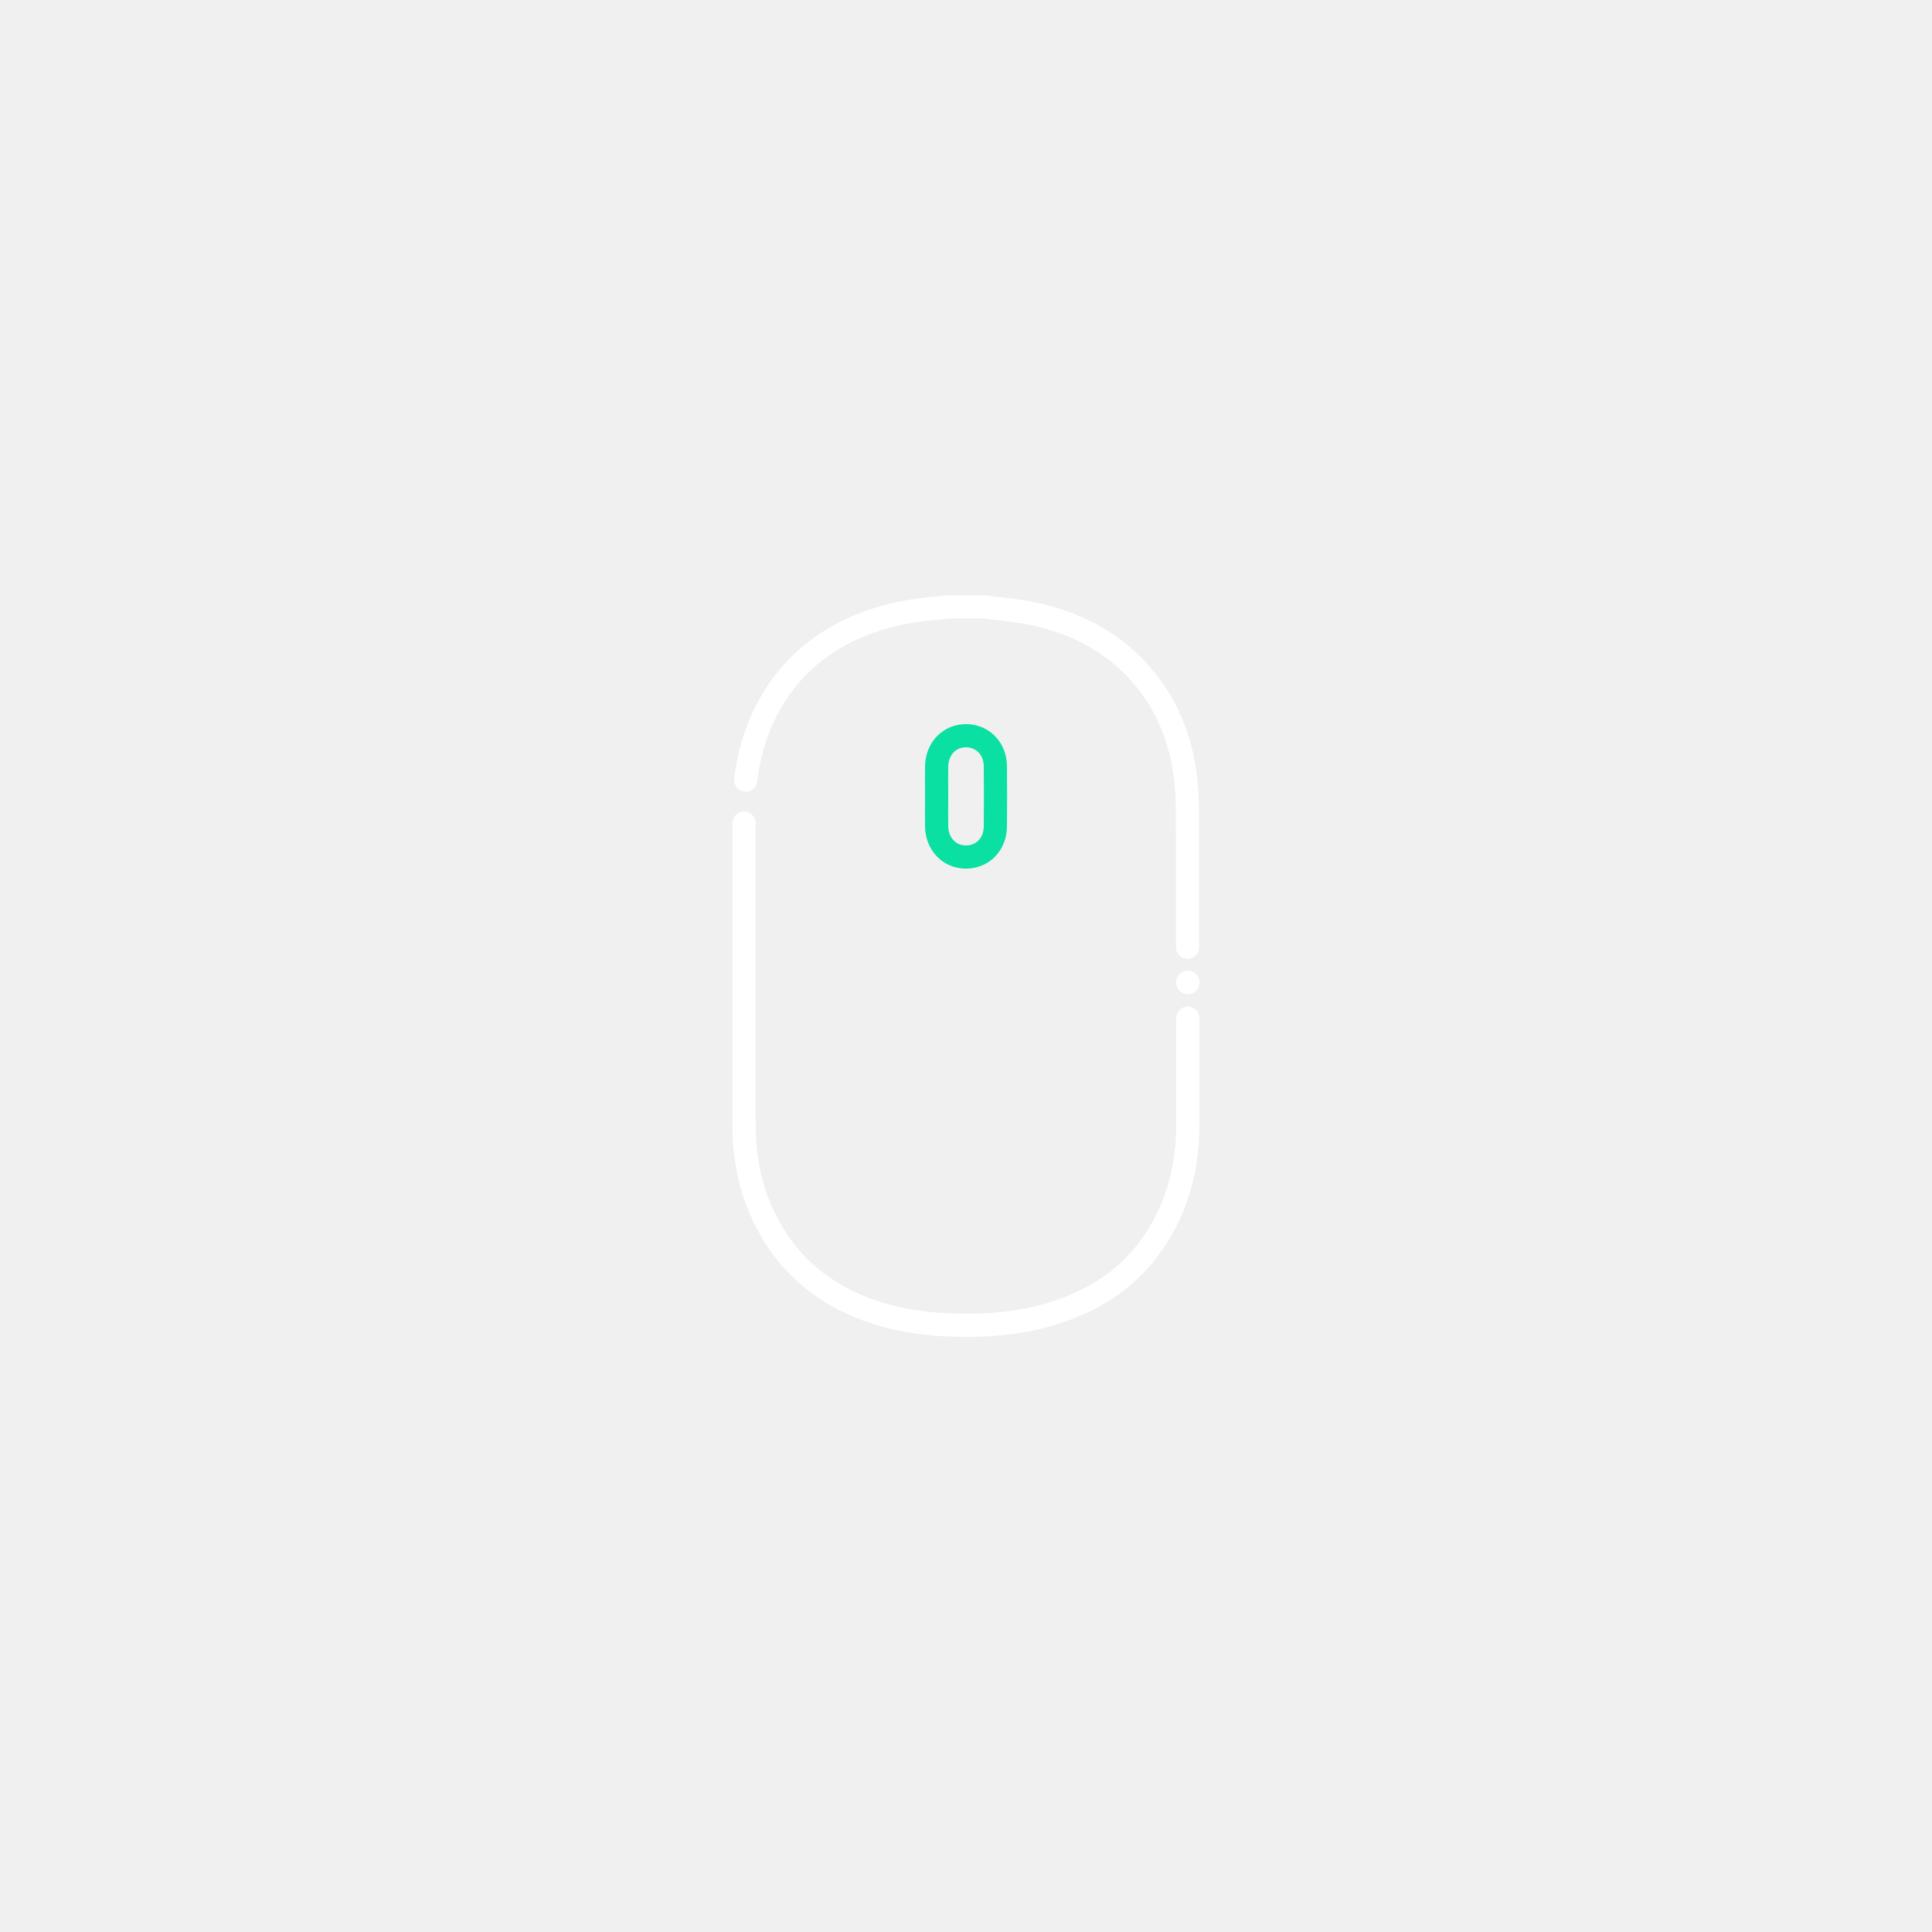
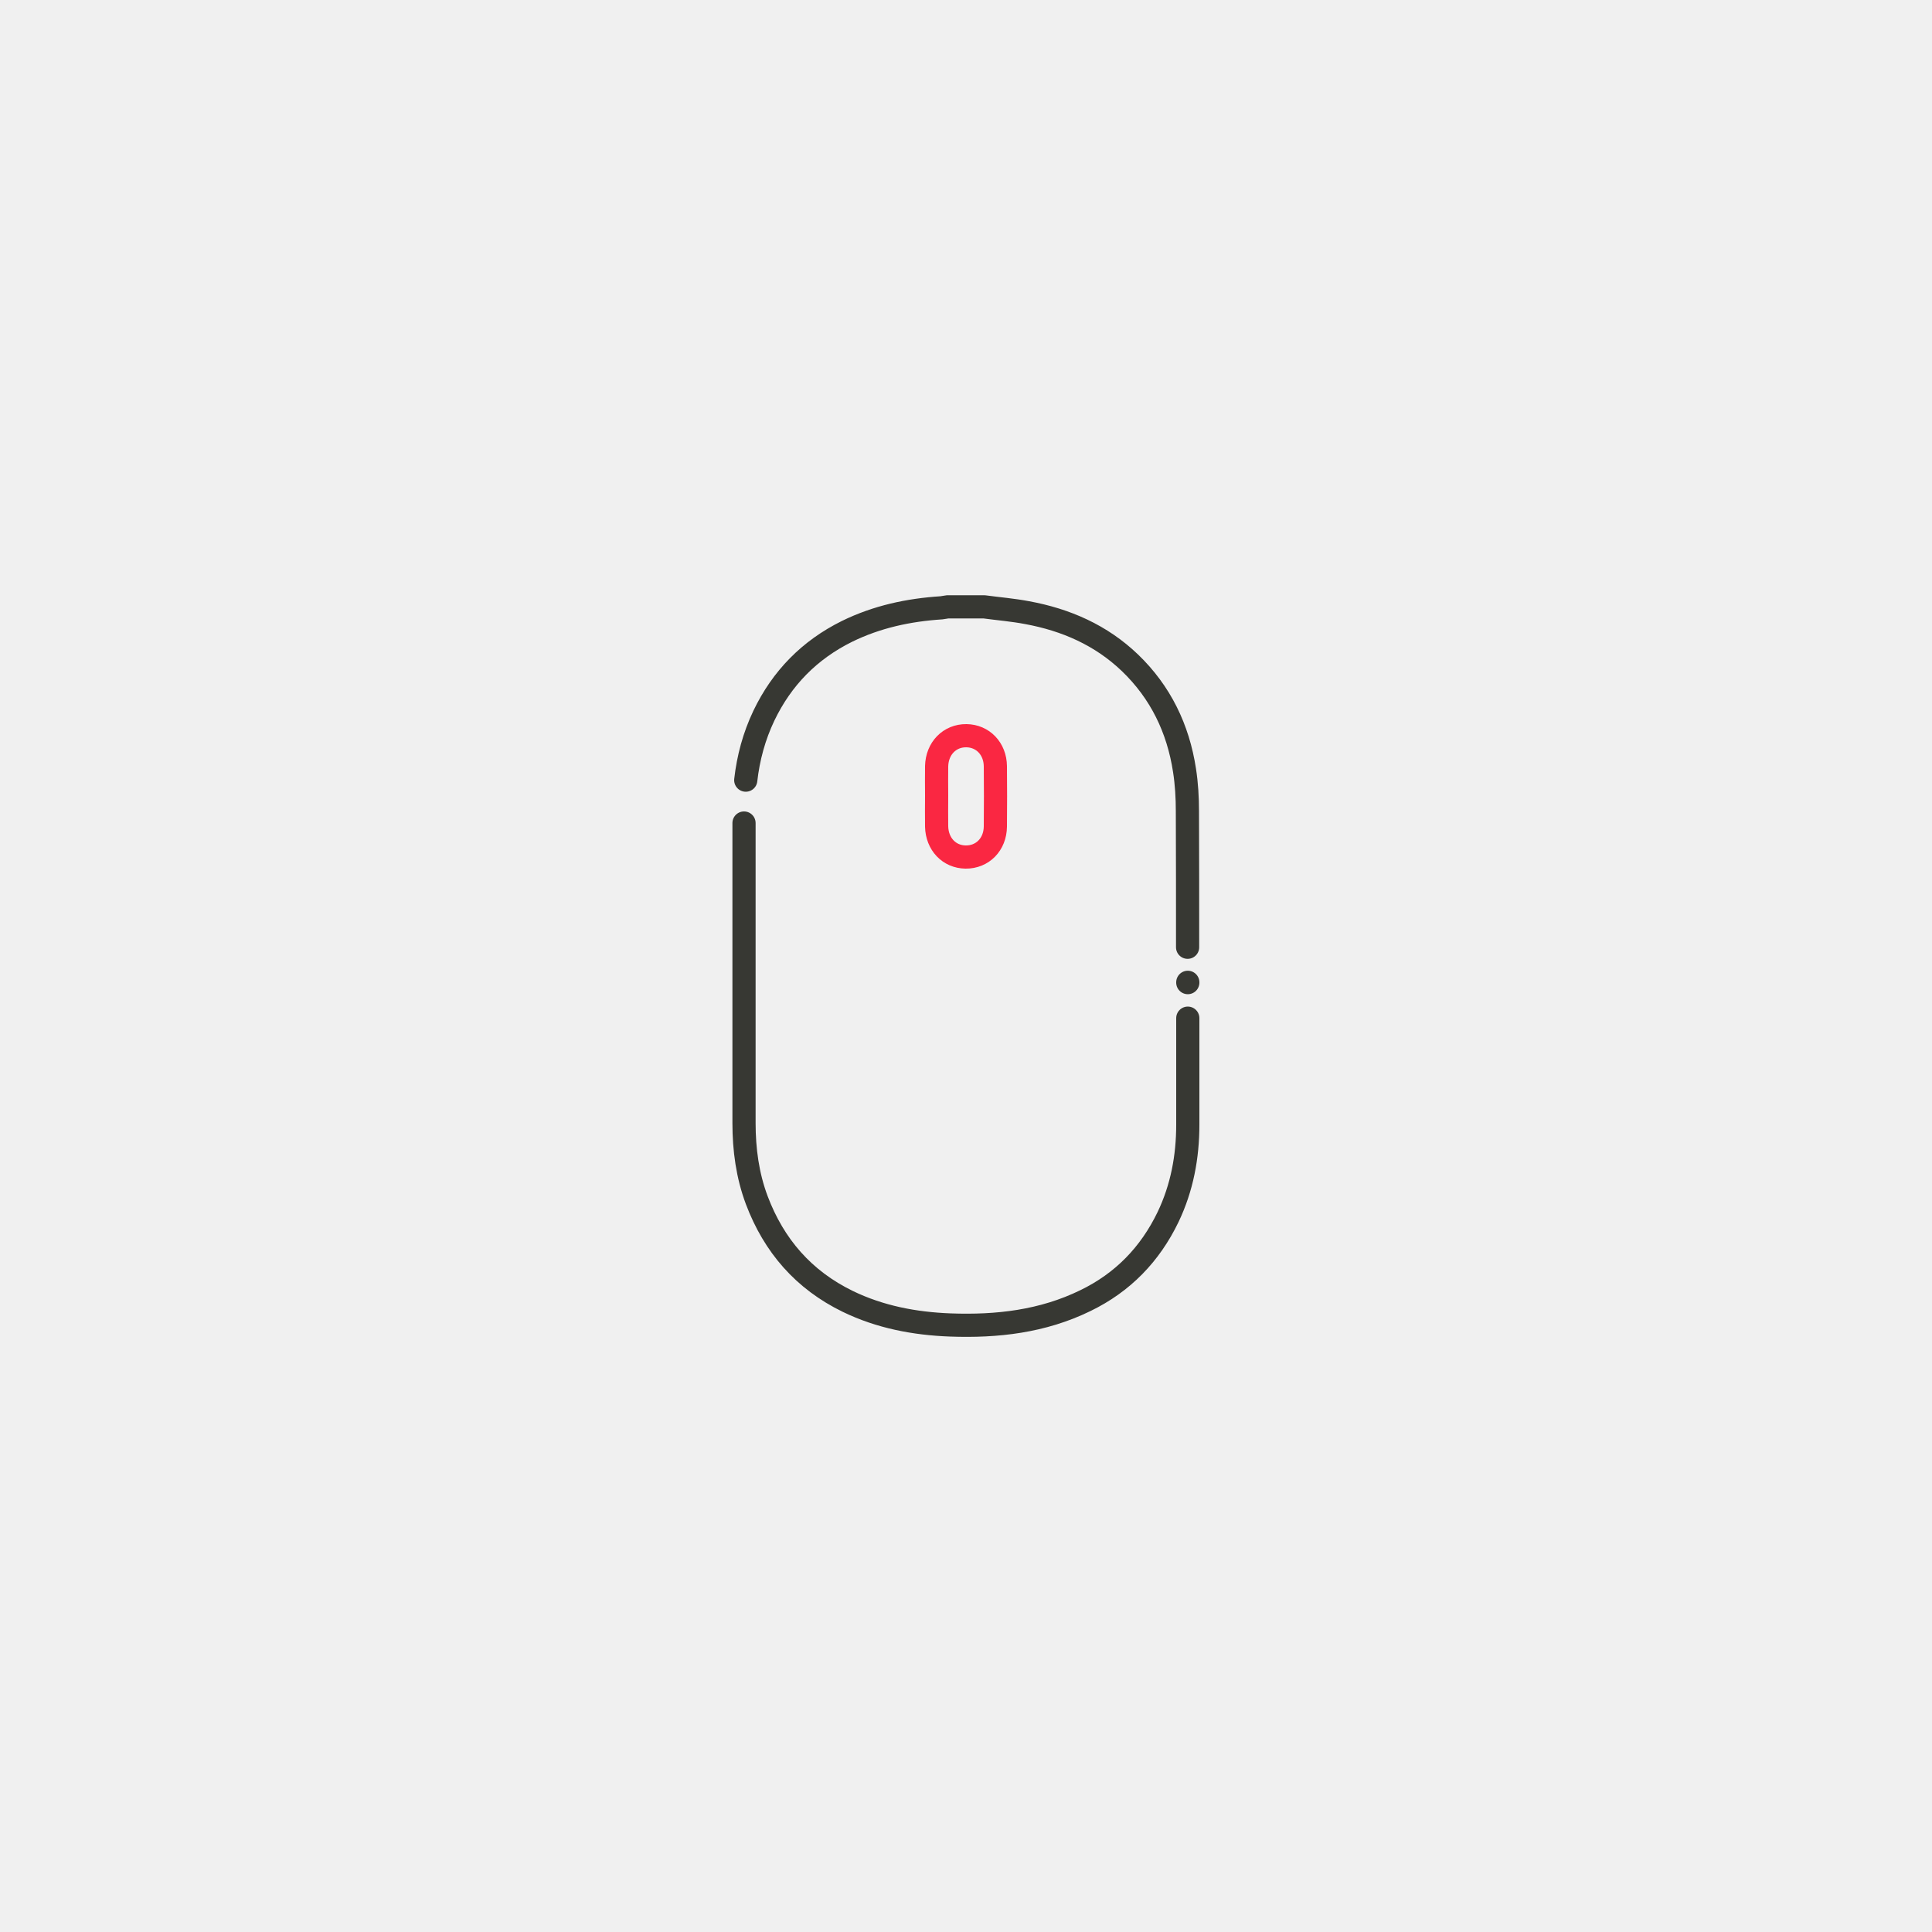
<svg xmlns="http://www.w3.org/2000/svg" id="Layer_1" style="enable-background:new 0 0 1000 1000;" version="1.1" viewBox="0 0 1000 1000" xml:space="preserve">
  <style type="text/css">
- 	.st0{fill:none;stroke:#fff;stroke-width:12;stroke-linecap:round;stroke-linejoin:round;stroke-miterlimit:10;}
- 	.st1{fill:none;stroke:#0AE0A1;stroke-width:12;stroke-miterlimit:10;}
+ 	.st0{fill:none;stroke:#373833;stroke-width:12;stroke-linecap:round;stroke-linejoin:round;stroke-miterlimit:10;}
+ 	.st1{fill:none;stroke:#FA2742;stroke-width:12;stroke-miterlimit:10;}
</style>
  <g>
    <path class="st0" d="M386,403.8c1.3-11.5,4.3-22.7,9.4-33.4c9.3-19.4,23.6-34,43-43.6c15.5-7.6,31.9-11.1,48.9-12.2   c1.1-0.1,2.1-0.4,3.2-0.5c6.3,0,12.6,0,18.9,0c7.4,1,14.9,1.6,22.2,3c20.2,3.7,38.4,11.7,53.3,26c15.8,15.2,24.9,34,28.2,55.6   c1.1,7,1.5,14.2,1.5,21.3c0.1,23.4,0.1,46.9,0.1,70.3" />
    <path class="st0" d="M614.8,508.6C614.8,509.3,614.8,508,614.8,508.6" />
    <path class="st0" d="M614.8,527c0,18.4,0,36.7,0,55.1c0,16.7-3,32.7-10.2,47.8c-9.3,19.3-23.4,33.9-42.8,43.3   c-22.1,10.8-45.7,13.5-70,12.6c-18.4-0.7-36.3-4.1-53-12.2c-22.8-11.1-38.2-28.8-47.1-52.4c-4.8-12.8-6.6-26.2-6.6-39.9   c0-51.8,0-103.6,0-155.3" />
    <path class="st1" d="M484.8,411.8c0,5.3-0.1,10.6,0,16c0.2,9.1,6.5,15.7,15,15.8c8.7,0.1,15.3-6.5,15.4-15.8   c0.1-10.4,0.1-20.8,0-31.2c-0.1-9.1-6.5-15.7-15-15.8c-8.7-0.1-15.2,6.6-15.4,15.8C484.7,401.7,484.8,406.7,484.8,411.8z" />
  </g>
</svg>
